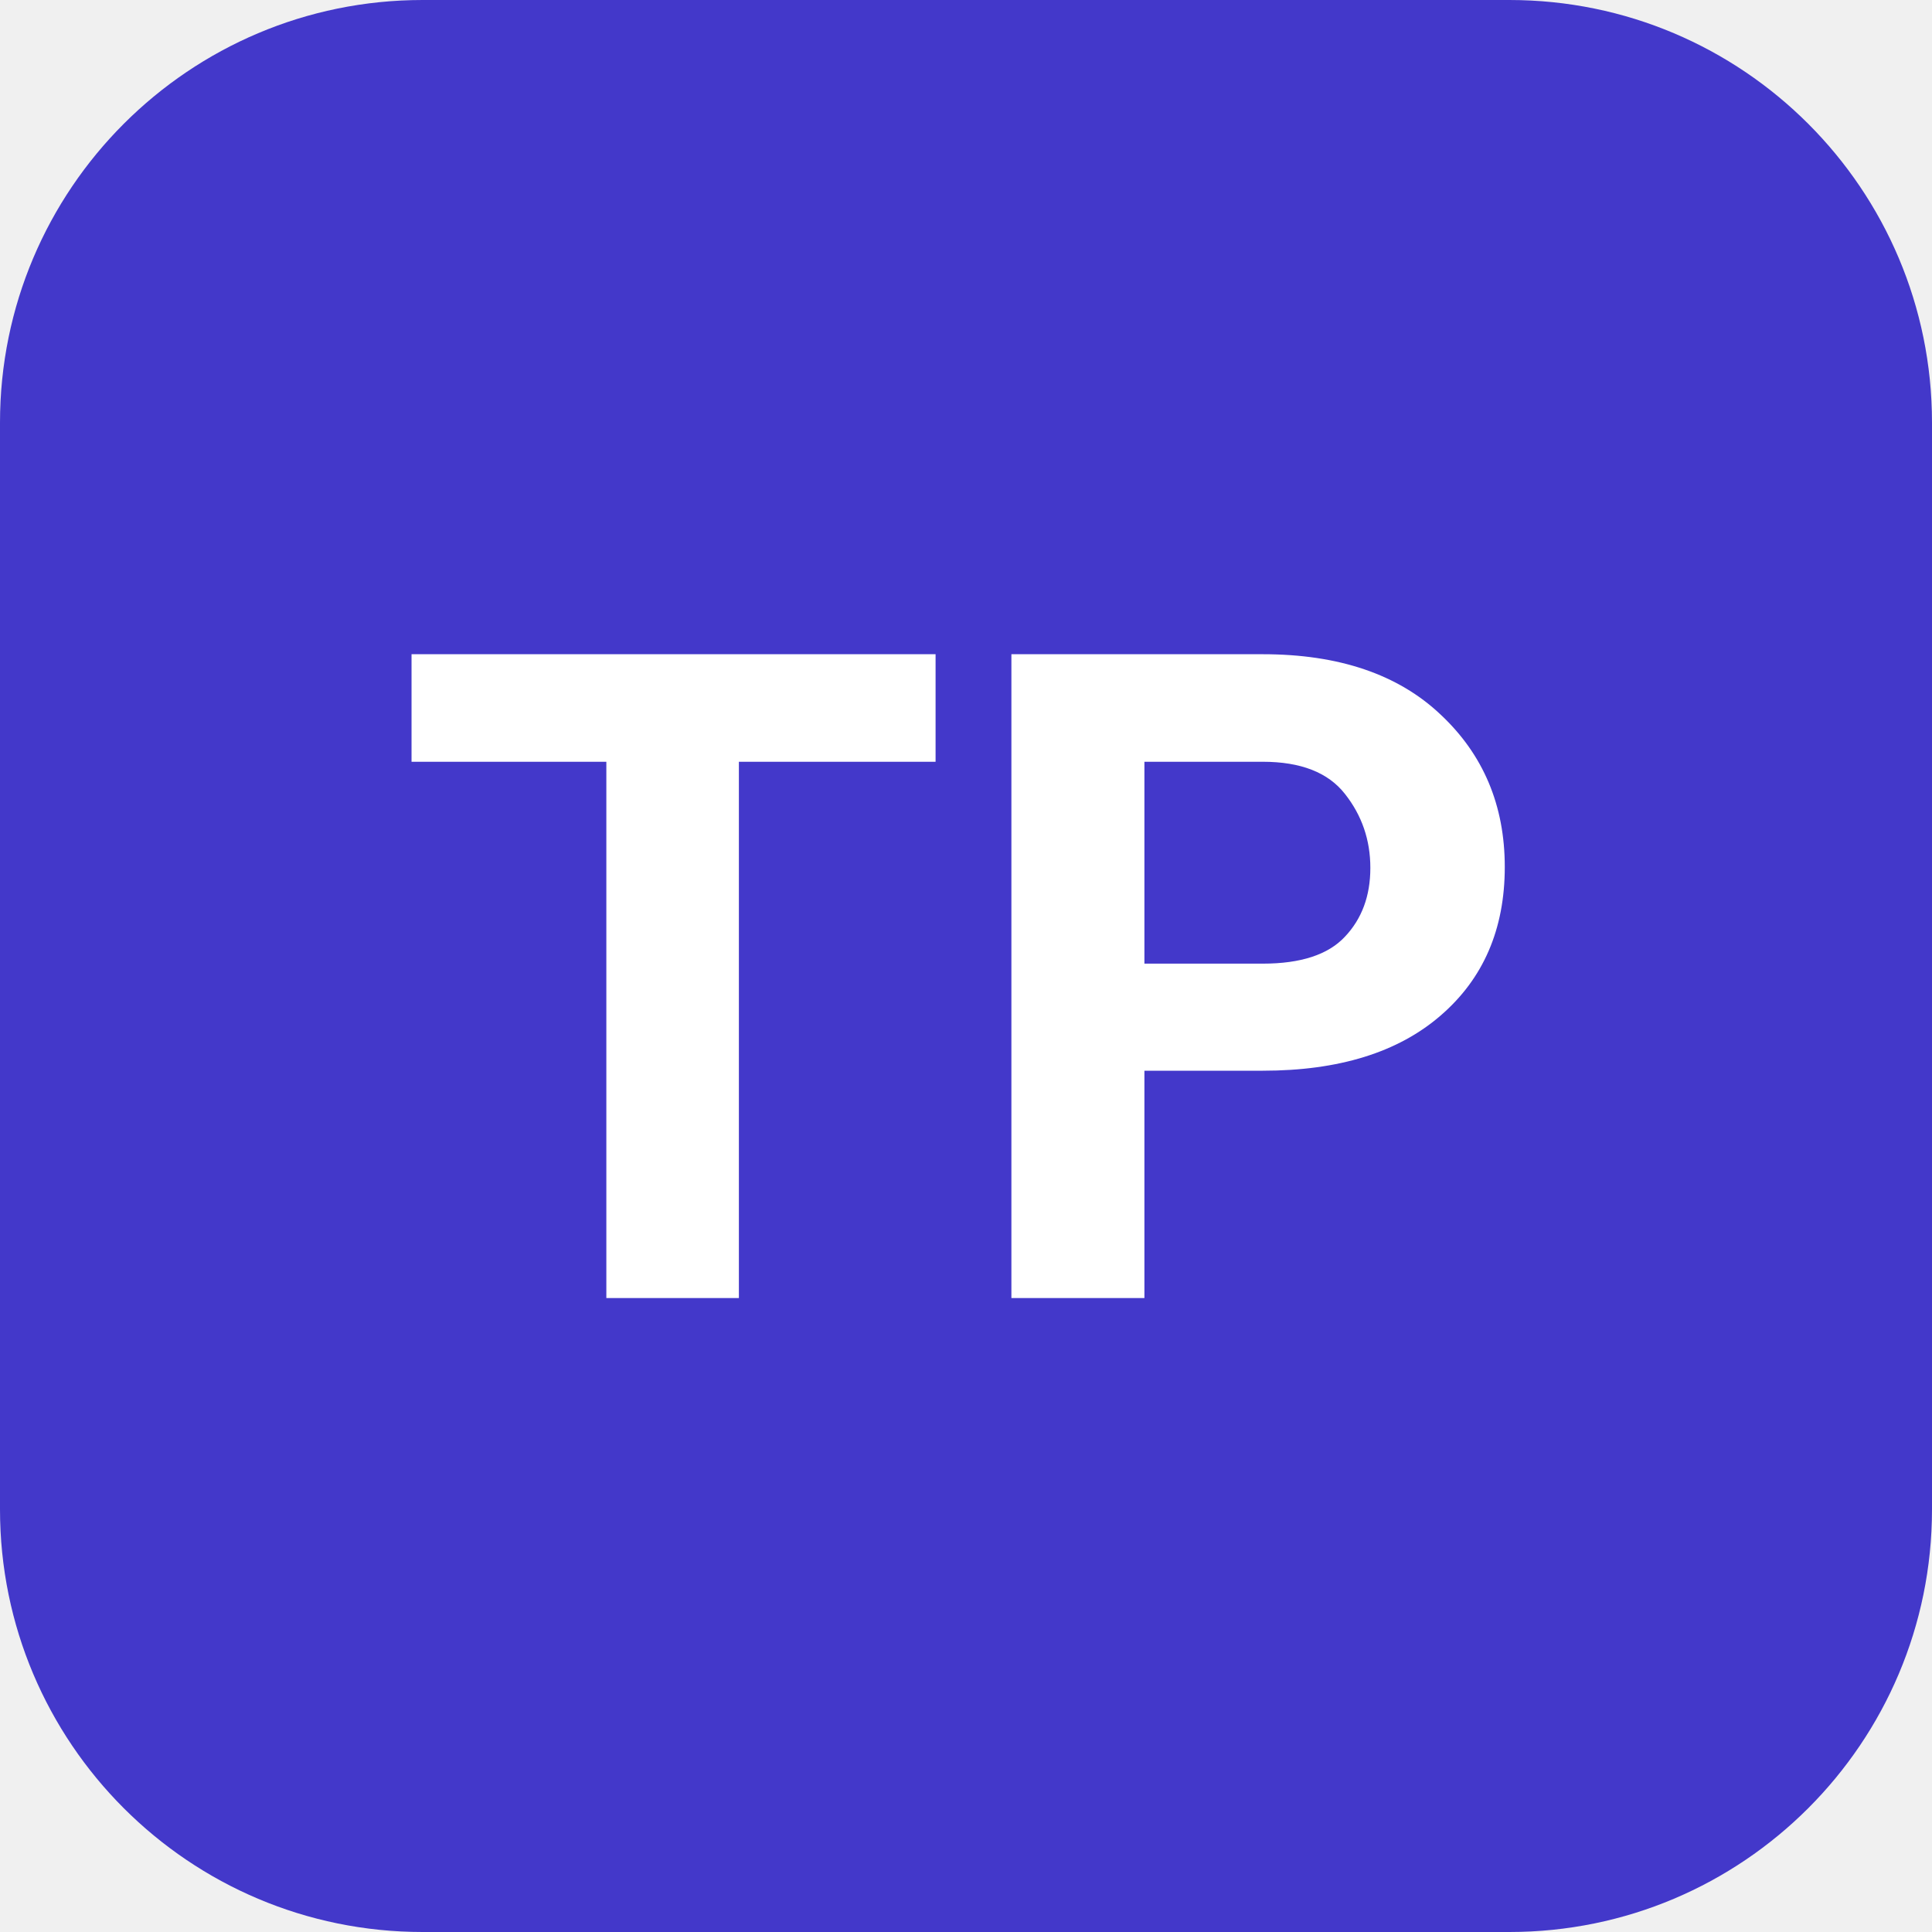
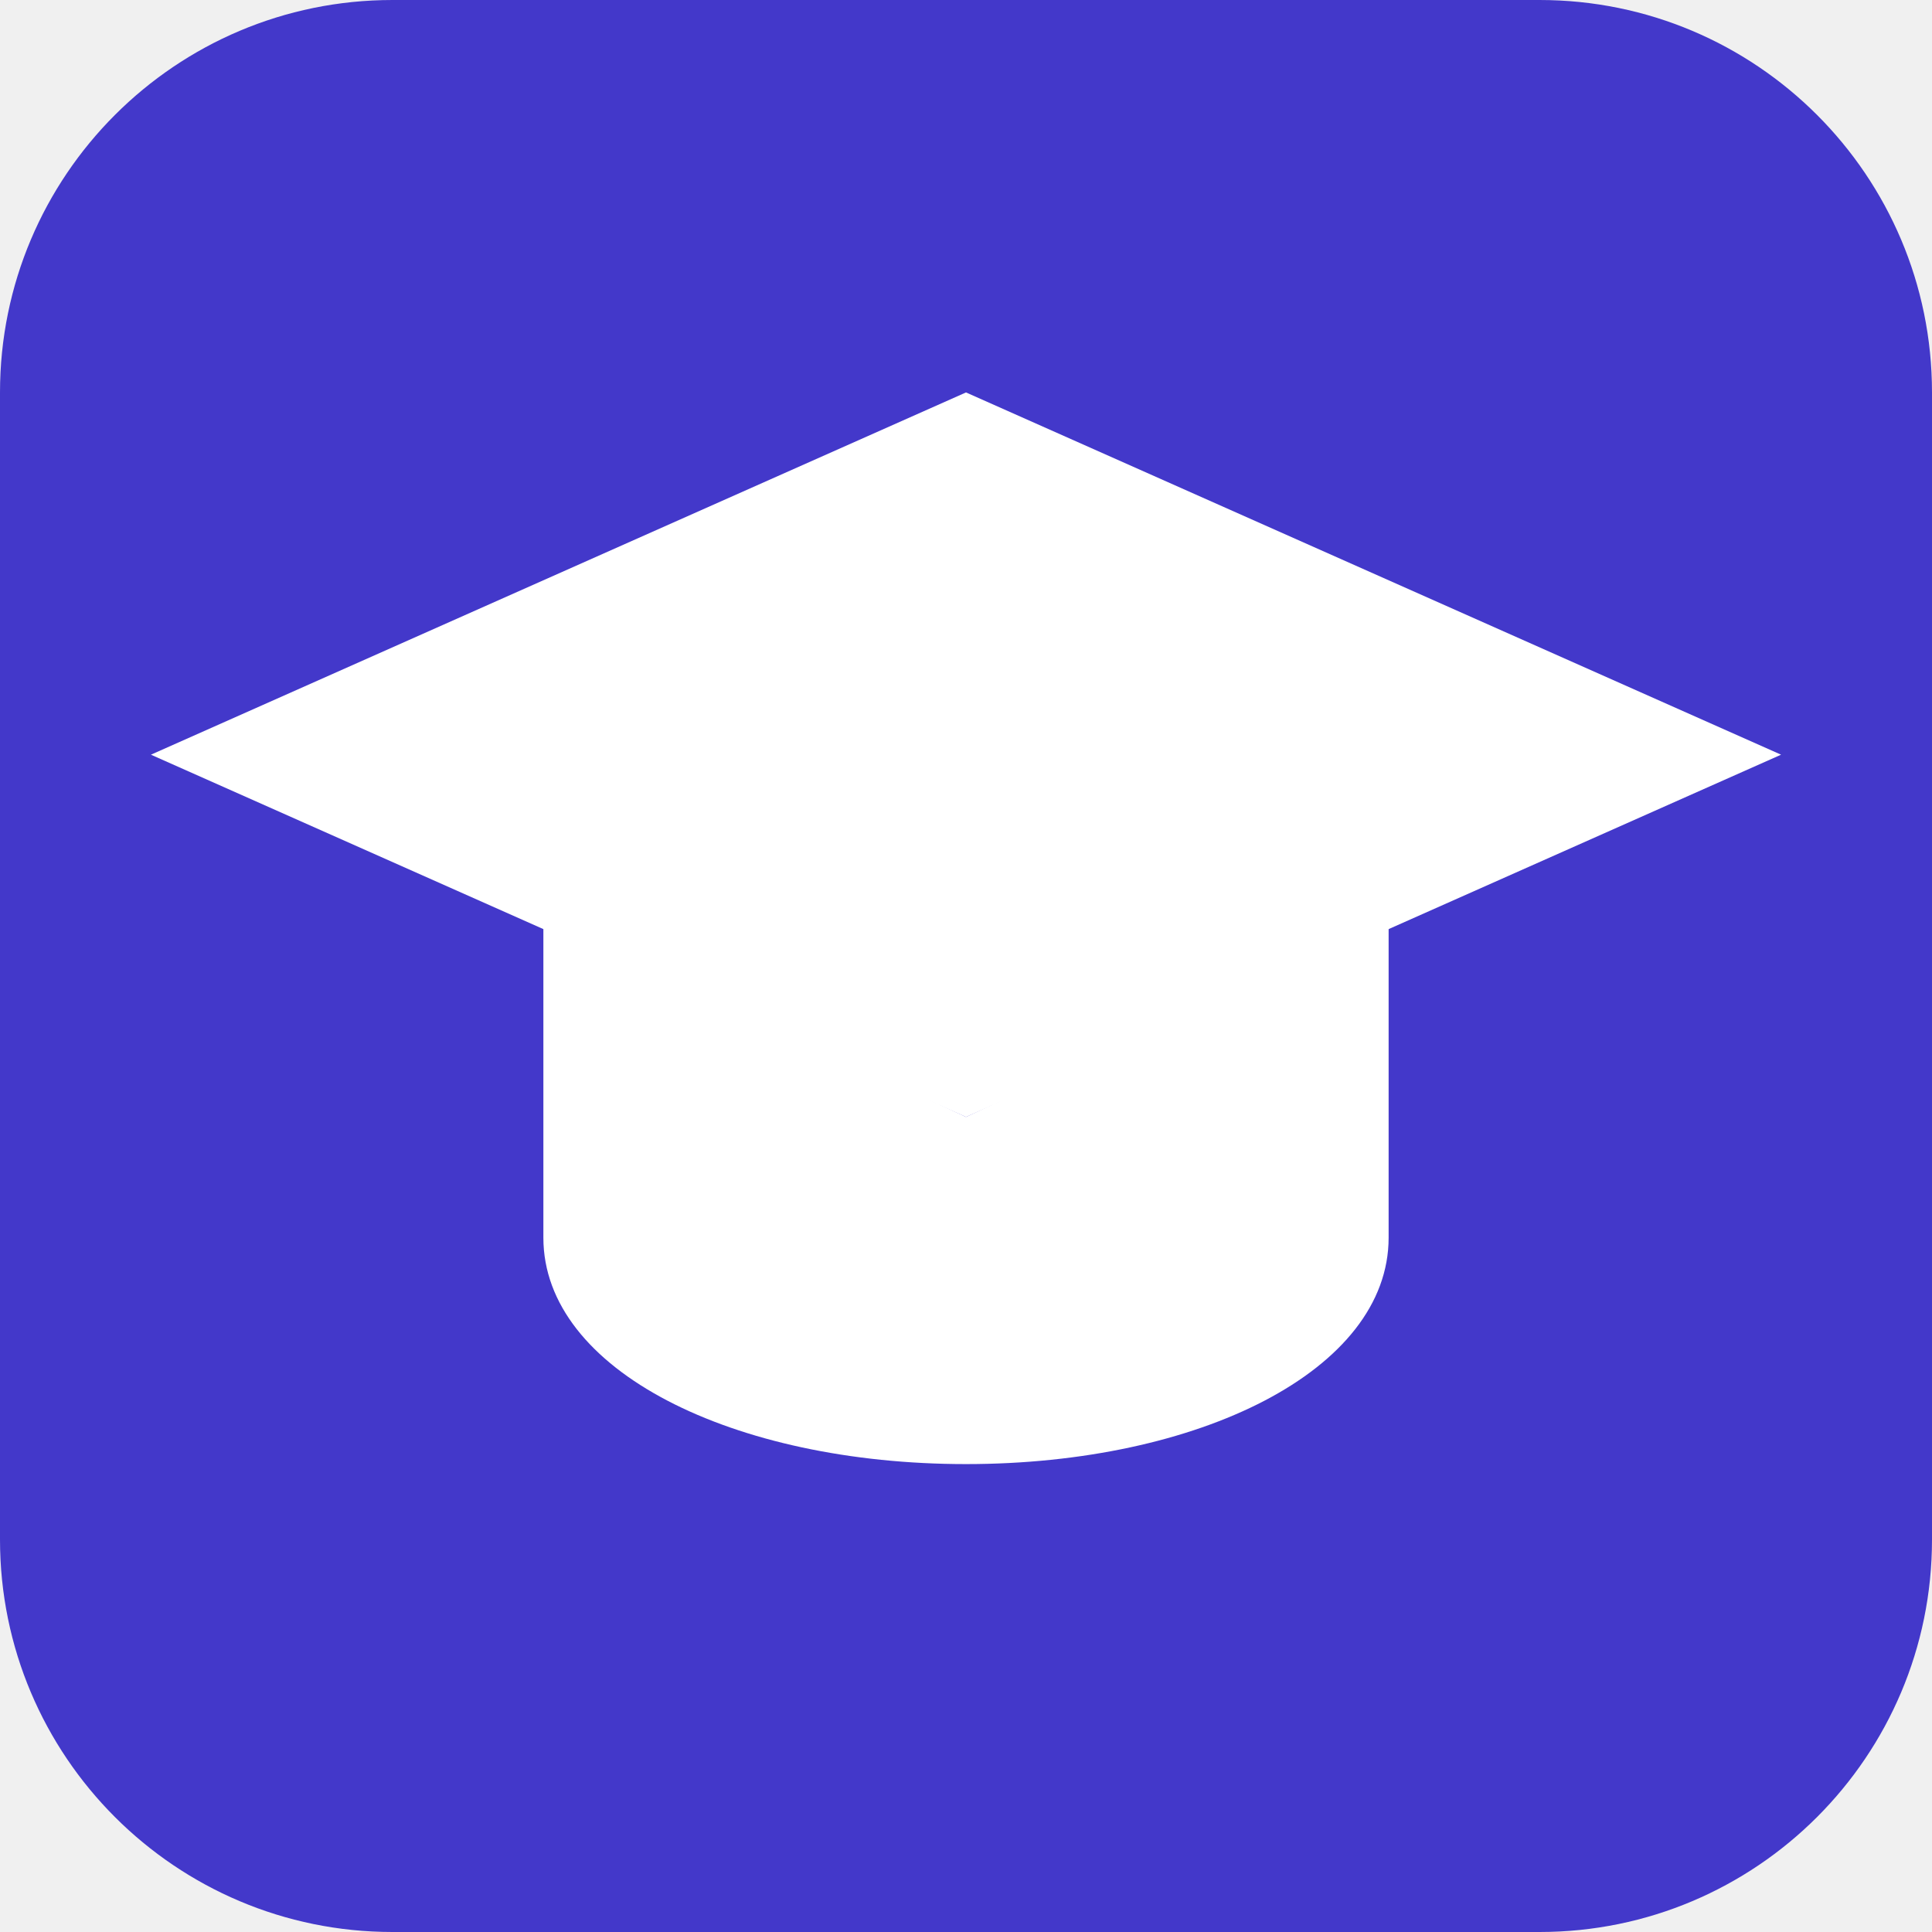
- <svg xmlns="http://www.w3.org/2000/svg" viewBox="0 0 64 64">
-   <rect width="64" height="64" rx="14" fill="#4338ca" />
-   <text x="32" y="43" font-family="system-ui,-apple-system,Segoe UI,Roboto,sans-serif" font-size="30" font-weight="700" fill="#ffffff" text-anchor="middle">TP</text>
+ <svg xmlns="http://www.w3.org/2000/svg" viewBox="0 0 64 64" width="64" height="64">
+   <rect width="64" height="64" rx="13" fill="#4338ca" />
+   <path d="M32 13 L59 25 L32 37 L5 25 Z" fill="#fff" />
+   <path d="M18 30.5 L18 41 C18 45.4 24.3 48.5 32 48.5 C39.7 48.5 46 45.4 46 41 L46 30.5 L32 37 Z" fill="#fff" />
</svg>
